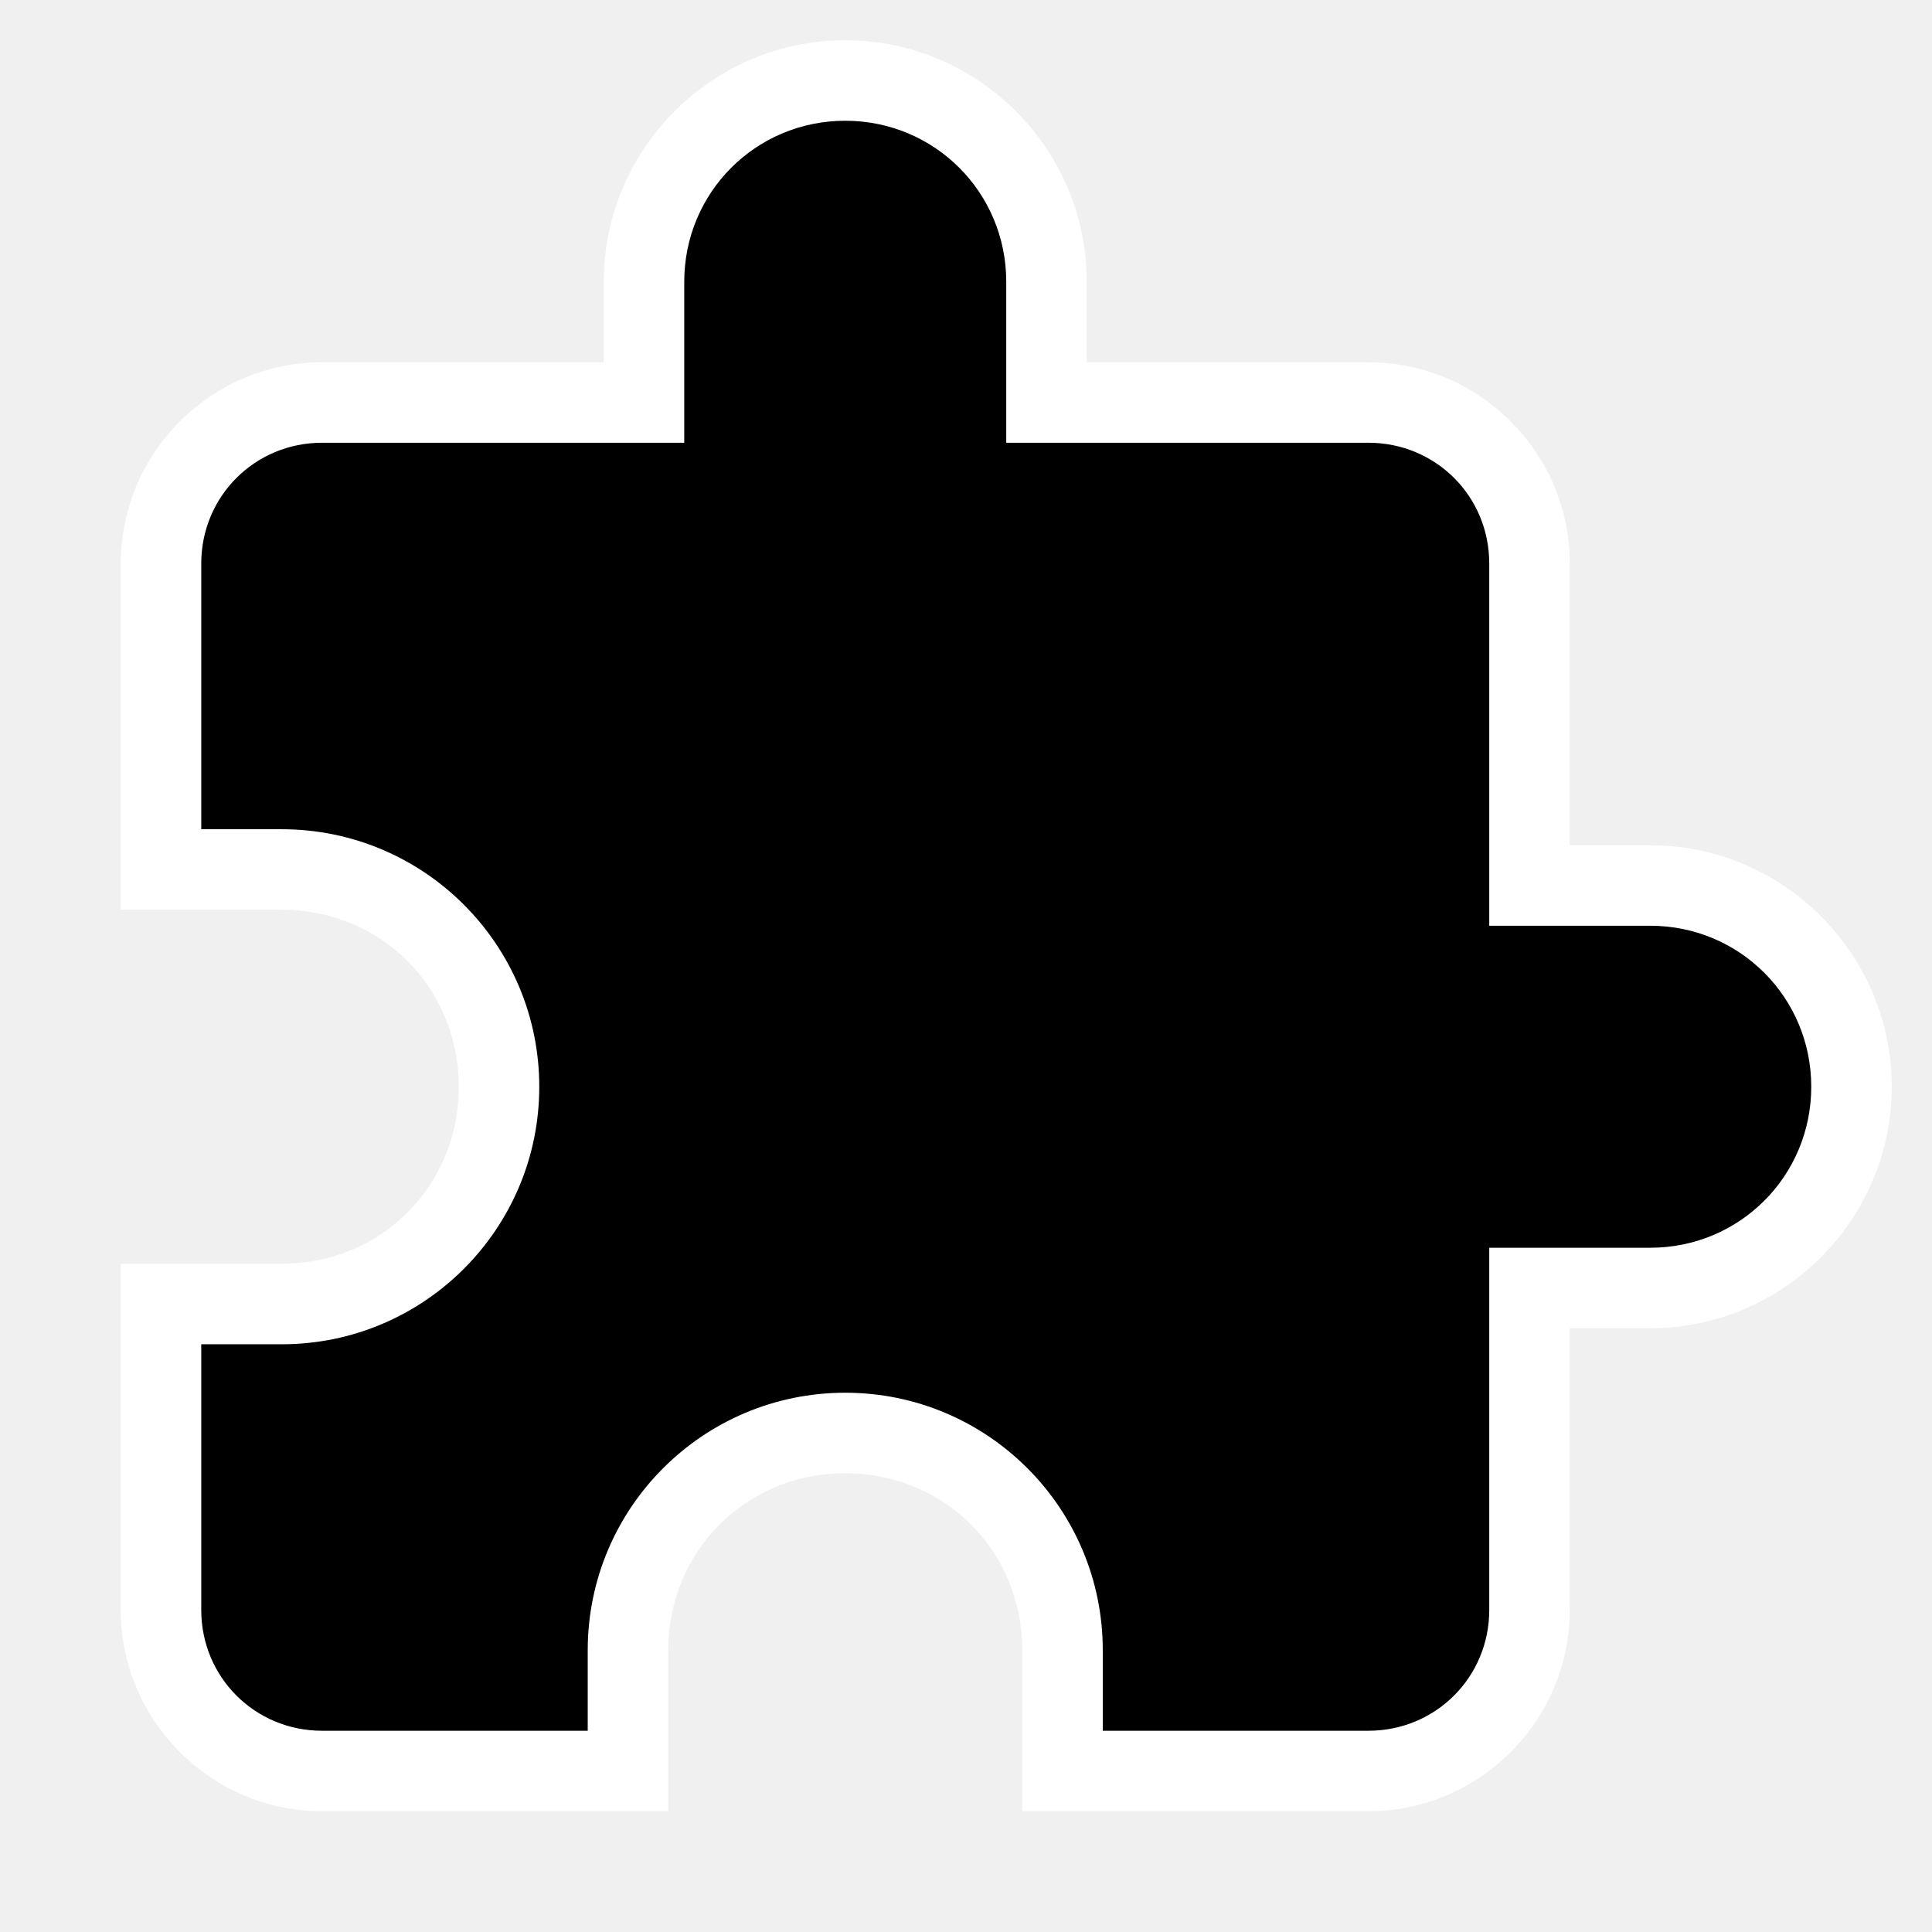
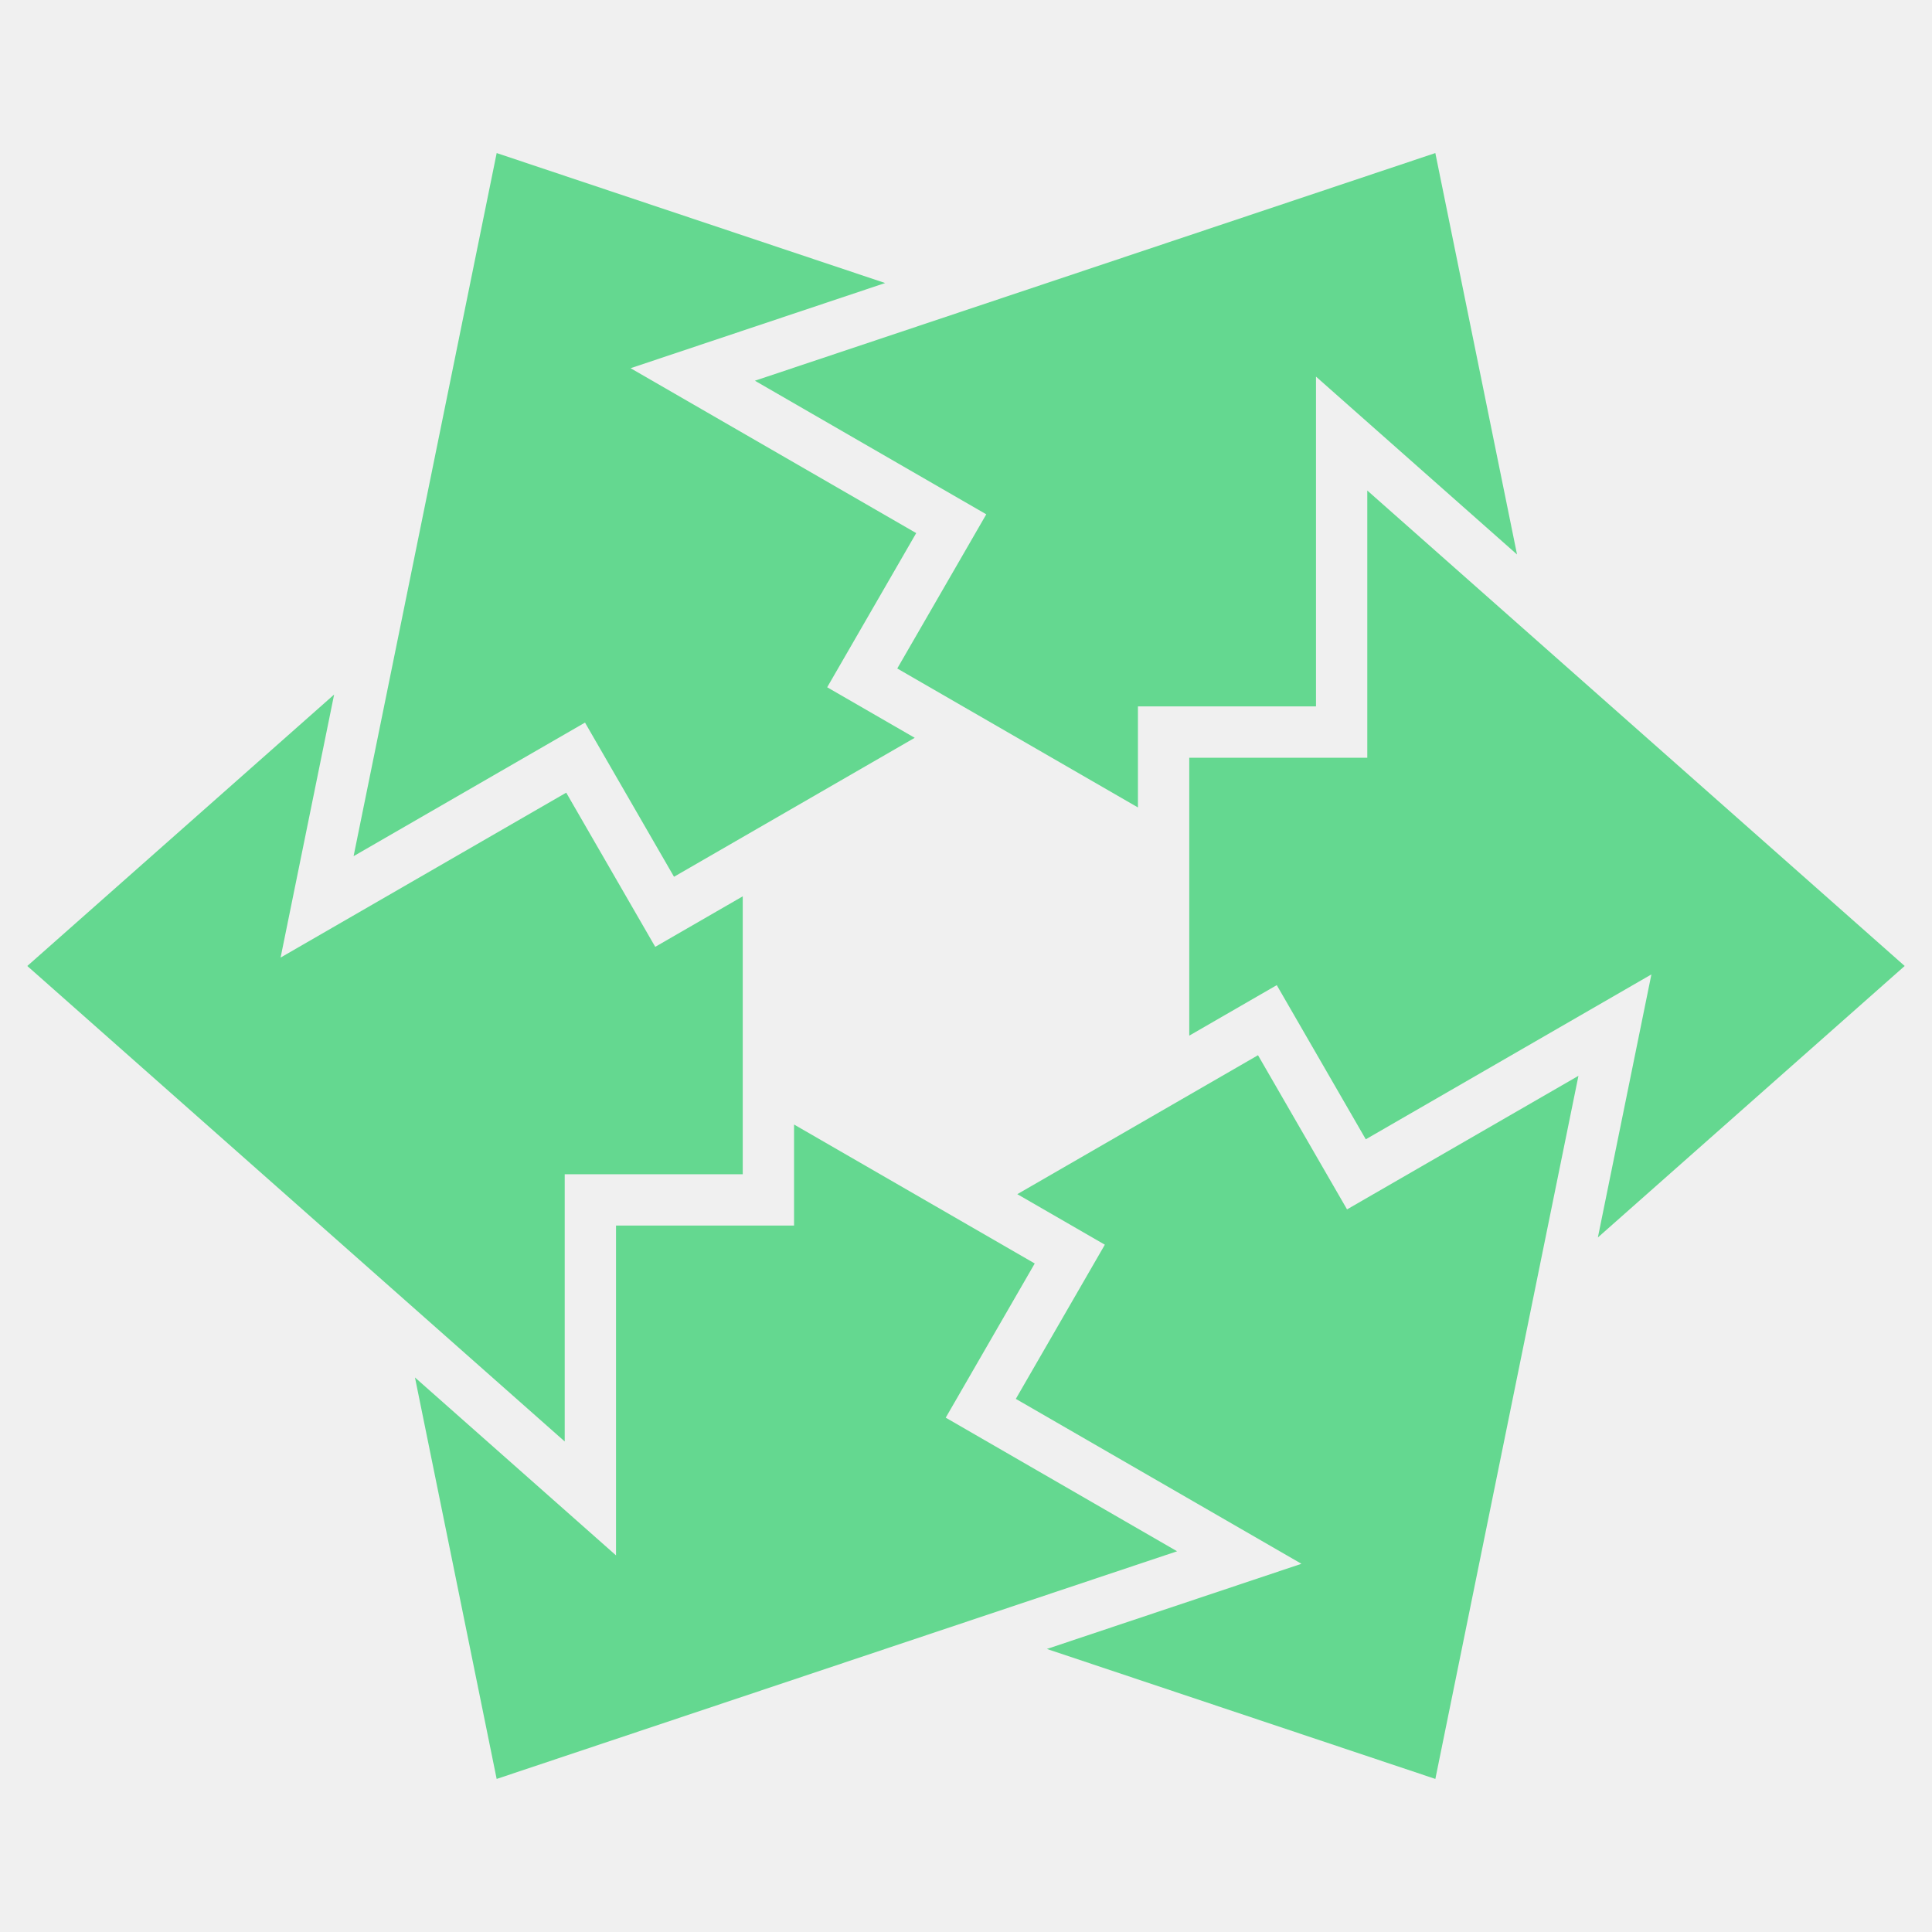
- <svg xmlns="http://www.w3.org/2000/svg" id="svg835" viewBox="0 0 24 24" height="24" width="24" version="1.1">
-   <defs id="defs839" />
-   <path id="path833" d="M20.5,11H19V7C19,5.89 18.1,5 17,5H13V3.5A2.5,2.5 0 0,0 10.5,1A2.5,2.5 0 0,0 8,3.5V5H4A2,2 0 0,0 2,7V10.8H3.5C5,10.8 6.2,12 6.2,13.5C6.2,15 5,16.2 3.5,16.2H2V20A2,2 0 0,0 4,22H7.8V20.5C7.8,19 9,17.8 10.5,17.8C12,17.8 13.2,19 13.2,20.5V22H17A2,2 0 0,0 19,20V16H20.5A2.5,2.5 0 0,0 23,13.5A2.5,2.5 0 0,0 20.5,11Z" />
-   <path style="color:#000000;font-style:normal;font-variant:normal;font-weight:normal;font-stretch:normal;font-size:medium;line-height:normal;font-family:sans-serif;font-variant-ligatures:normal;font-variant-position:normal;font-variant-caps:normal;font-variant-numeric:normal;font-variant-alternates:normal;font-variant-east-asian:normal;font-feature-settings:normal;font-variation-settings:normal;text-indent:0;text-align:start;text-decoration:none;text-decoration-line:none;text-decoration-style:solid;text-decoration-color:#000000;letter-spacing:normal;word-spacing:normal;text-transform:none;writing-mode:lr-tb;direction:ltr;text-orientation:mixed;dominant-baseline:auto;baseline-shift:baseline;text-anchor:start;white-space:normal;shape-padding:0;shape-margin:0;inline-size:0;clip-rule:nonzero;display:inline;overflow:visible;visibility:visible;isolation:auto;mix-blend-mode:normal;color-interpolation:sRGB;color-interpolation-filters:linearRGB;solid-color:#000000;solid-opacity:1;vector-effect:none;fill:#000000;fill-opacity:1;fill-rule:nonzero;stroke:none;stroke-width:1;stroke-linecap:butt;stroke-linejoin:miter;stroke-miterlimit:4;stroke-dasharray:none;stroke-dashoffset:0;stroke-opacity:1;color-rendering:auto;image-rendering:auto;shape-rendering:auto;text-rendering:auto;enable-background:accumulate;stop-color:#000000" d="M 20.5,11 H 19 V 7 C 19,5.89 18.1,5 17,5 H 13 V 3.5 C 13,2.119 11.881,1 10.5,1 9.119,1 8,2.119 8,3.5 V 5 H 4 C 2.895,5 2,5.895 2,7 v 3.8 H 3.5 C 5,10.8 6.2,12 6.2,13.5 6.2,15 5,16.2 3.5,16.2 H 2 V 20 c 0,1.105 0.895,2 2,2 h 3.8 v -1.5 c 0,-1.5 1.2,-2.7 2.7,-2.7 1.5,0 2.7,1.2 2.7,2.7 V 22 H 17 c 1.105,0 2,-0.895 2,-2 v -4 h 1.5 C 21.881,16 23,14.881 23,13.5 23,12.119 21.881,11 20.5,11 Z" id="path847" />
-   <path style="color:#000000;font-style:normal;font-variant:normal;font-weight:normal;font-stretch:normal;font-size:medium;line-height:normal;font-family:sans-serif;font-variant-ligatures:normal;font-variant-position:normal;font-variant-caps:normal;font-variant-numeric:normal;font-variant-alternates:normal;font-variant-east-asian:normal;font-feature-settings:normal;font-variation-settings:normal;text-indent:0;text-align:start;text-decoration:none;text-decoration-line:none;text-decoration-style:solid;text-decoration-color:#000000;letter-spacing:normal;word-spacing:normal;text-transform:none;writing-mode:lr-tb;direction:ltr;text-orientation:mixed;dominant-baseline:auto;baseline-shift:baseline;text-anchor:start;white-space:normal;shape-padding:0;shape-margin:0;inline-size:0;clip-rule:nonzero;display:inline;overflow:visible;visibility:visible;isolation:auto;mix-blend-mode:normal;color-interpolation:sRGB;color-interpolation-filters:linearRGB;solid-color:#000000;solid-opacity:1;vector-effect:none;fill:#ffffff;fill-opacity:1;fill-rule:nonzero;stroke:none;stroke-width:1;stroke-linecap:butt;stroke-linejoin:miter;stroke-miterlimit:4;stroke-dasharray:none;stroke-dashoffset:0;stroke-opacity:1;color-rendering:auto;image-rendering:auto;shape-rendering:auto;text-rendering:auto;enable-background:accumulate;stop-color:#000000" d="m 10.5,0.5 c -1.651,0 -3,1.349 -3,3 v 1 H 4 C 2.625,4.5 1.5,5.625 1.5,7 v 4.301 h 2 c 1.233,0 2.199,0.966 2.199,2.199 0,1.233 -0.966,2.199 -2.199,2.199 h -2 V 20 c 0,1.375 1.125,2.5 2.5,2.5 h 4.301 v -2 c 0,-1.233 0.966,-2.199 2.199,-2.199 1.233,0 2.199,0.966 2.199,2.199 v 2 H 17 c 1.375,0 2.5,-1.125 2.5,-2.5 v -3.5 h 1 c 1.651,0 3,-1.349 3,-3 0,-1.651 -1.349,-3 -3,-3 h -1 V 7 C 19.5,5.62 18.37,4.5 17,4.5 h -3.5 v -1 c 0,-1.651 -1.349,-3 -3,-3 z m 0,1 c 1.11,0 2,0.89 2,2 v 2 H 17 c 0.83,0 1.5,0.66 1.5,1.5 v 4.5 h 2 c 1.11,0 2,0.89 2,2 0,1.11 -0.89,2 -2,2 h -2 V 20 c 0,0.834 -0.666,1.5 -1.5,1.5 h -3.301 v -1 c 0,-1.767 -1.433,-3.199 -3.199,-3.199 -1.767,0 -3.199,1.433 -3.199,3.199 v 1 H 4 C 3.166,21.5 2.5,20.834 2.5,20 v -3.301 h 1 c 1.767,0 3.199,-1.433 3.199,-3.199 0,-1.767 -1.433,-3.199 -3.199,-3.199 h -1 V 7 C 2.5,6.166 3.166,5.5 4,5.5 h 4.5 v -2 c 0,-1.11 0.89,-2 2,-2 z" id="path849" />
+ <svg xmlns="http://www.w3.org/2000/svg" width="112.97mm" height="112.97mm" viewBox="0 0 112.97 112.97" version="1.1" id="svg5">
+   <defs id="defs2">
+     <clipPath clipPathUnits="userSpaceOnUse" id="clipPath1159">
+       <g id="g1165" transform="translate(16.00599,-1.259729)" style="fill:#306b54;fill-opacity:1;stroke:none;stroke-opacity:1">
+         <path style="fill:#306b54;fill-opacity:1;stroke:none;stroke-width:0.538;stroke-linecap:round;stroke-linejoin:round;stroke-opacity:1" id="path1161" d="M 81.065,59.016 57.503,99.826 33.941,59.016 Z" transform="matrix(1.270472,0,0,1,79.59374,63.31439)" />
+         <rect style="fill:#306b54;fill-opacity:1;stroke:none;stroke-width:0.588;stroke-linecap:round;stroke-linejoin:round;stroke-opacity:1" id="rect1163" width="20.156" height="33.79" x="142.572" y="91.769" />
+       </g>
+     </clipPath>
+     <clipPath clipPathUnits="userSpaceOnUse" id="clipPath6034">
+       <path id="path6036" style="fill:#5ddaaa;fill-opacity:1;stroke:#ffffff;stroke-width:1.906;stroke-linecap:round;stroke-linejoin:round;stroke-dasharray:none;stroke-opacity:1" d="M 58.991,155.782 V 125.22 H 78.848 L 48.913,84.41 18.979,125.22 h 19.856 v 30.561 z" />
+     </clipPath>
+     <clipPath clipPathUnits="userSpaceOnUse" id="clipPath6034-0">
+       <path id="path6036-3" style="fill:#5ddaaa;fill-opacity:1;stroke:#ffffff;stroke-width:1.906;stroke-linecap:round;stroke-linejoin:round;stroke-dasharray:none;stroke-opacity:1" d="M 58.991,155.782 V 125.22 H 78.848 L 48.913,84.41 18.979,125.22 h 19.856 v 30.561 z" />
+     </clipPath>
+     <clipPath clipPathUnits="userSpaceOnUse" id="clipPath6034-2">
+       <path id="path6036-1" style="fill:#5ddaaa;fill-opacity:1;stroke:#ffffff;stroke-width:1.906;stroke-linecap:round;stroke-linejoin:round;stroke-dasharray:none;stroke-opacity:1" d="M 58.991,155.782 V 125.22 H 78.848 L 48.913,84.41 18.979,125.22 h 19.856 v 30.561 z" />
+     </clipPath>
+     <clipPath clipPathUnits="userSpaceOnUse" id="clipPath6034-4">
+       <path id="path6036-8" style="fill:#5ddaaa;fill-opacity:1;stroke:#ffffff;stroke-width:1.906;stroke-linecap:round;stroke-linejoin:round;stroke-dasharray:none;stroke-opacity:1" d="M 58.991,155.782 V 125.22 H 78.848 L 48.913,84.41 18.979,125.22 h 19.856 v 30.561 z" />
+     </clipPath>
+     <clipPath clipPathUnits="userSpaceOnUse" id="clipPath6034-22">
+       <path id="path6036-39" style="fill:#5ddaaa;fill-opacity:1;stroke:#ffffff;stroke-width:1.906;stroke-linecap:round;stroke-linejoin:round;stroke-dasharray:none;stroke-opacity:1" d="M 58.991,155.782 V 125.22 H 78.848 L 48.913,84.41 18.979,125.22 h 19.856 v 30.561 z" />
+     </clipPath>
+     <clipPath clipPathUnits="userSpaceOnUse" id="clipPath6034-1">
+       <path id="path6036-6" style="fill:#5ddaaa;fill-opacity:1;stroke:#ffffff;stroke-width:1.906;stroke-linecap:round;stroke-linejoin:round;stroke-dasharray:none;stroke-opacity:1" d="M 58.991,155.782 V 125.22 H 78.848 L 48.913,84.41 18.979,125.22 h 19.856 v 30.561 z" />
+     </clipPath>
+     <clipPath clipPathUnits="userSpaceOnUse" id="clipPath6918">
+       <rect style="fill:#809ea7;fill-opacity:0.532;stroke:none;stroke-width:2.16;stroke-linecap:round;stroke-linejoin:miter;stroke-dasharray:none;stroke-opacity:1" id="rect6920" width="88.448" height="47.158" x="1.687" y="219.39" />
+     </clipPath>
+     <clipPath clipPathUnits="userSpaceOnUse" id="clipPath6922">
+       <rect style="fill:#5dbeda;fill-opacity:0.532;stroke:none;stroke-width:2.16;stroke-linecap:round;stroke-linejoin:miter;stroke-dasharray:none;stroke-opacity:1" id="rect6924" width="88.448" height="47.158" x="103.329" y="171.865" />
+     </clipPath>
+     <clipPath clipPathUnits="userSpaceOnUse" id="clipPath7166-8">
+       <rect style="fill:#ffaaaa;fill-opacity:0.532;stroke:none;stroke-width:2.381;stroke-linecap:round;stroke-linejoin:miter;stroke-dasharray:none;stroke-opacity:1" id="rect7168-0" width="63.506" height="41.499" x="9.746" y="196.597" />
+     </clipPath>
+     <clipPath clipPathUnits="userSpaceOnUse" id="clipPath7170-0">
+       <rect style="fill:#809ea7;fill-opacity:0.532;stroke:none;stroke-width:2.381;stroke-linecap:round;stroke-linejoin:miter;stroke-dasharray:none;stroke-opacity:1" id="rect7172-3" width="63.506" height="41.499" x="98.194" y="155.517" />
+     </clipPath>
+     <clipPath clipPathUnits="userSpaceOnUse" id="clipPath7166-0">
+       <rect style="fill:#ffaaaa;fill-opacity:0.532;stroke:none;stroke-width:2.381;stroke-linecap:round;stroke-linejoin:miter;stroke-dasharray:none;stroke-opacity:1" id="rect7168-3" width="63.506" height="41.499" x="9.746" y="196.597" />
+     </clipPath>
+     <clipPath clipPathUnits="userSpaceOnUse" id="clipPath7170-9">
+       <rect style="fill:#809ea7;fill-opacity:0.532;stroke:none;stroke-width:2.381;stroke-linecap:round;stroke-linejoin:miter;stroke-dasharray:none;stroke-opacity:1" id="rect7172-8" width="63.506" height="41.499" x="98.194" y="155.517" />
+     </clipPath>
+     <clipPath clipPathUnits="userSpaceOnUse" id="clipPath7166-9">
+       <rect style="fill:#ffaaaa;fill-opacity:0.532;stroke:none;stroke-width:2.381;stroke-linecap:round;stroke-linejoin:miter;stroke-dasharray:none;stroke-opacity:1" id="rect7168-2" width="63.506" height="41.499" x="9.746" y="196.597" />
+     </clipPath>
+     <clipPath clipPathUnits="userSpaceOnUse" id="clipPath7170-4">
+       <rect style="fill:#809ea7;fill-opacity:0.532;stroke:none;stroke-width:2.381;stroke-linecap:round;stroke-linejoin:miter;stroke-dasharray:none;stroke-opacity:1" id="rect7172-4" width="63.506" height="41.499" x="98.194" y="155.517" />
+     </clipPath>
+     <clipPath clipPathUnits="userSpaceOnUse" id="clipPath7166-1">
+       <rect style="fill:#ffaaaa;fill-opacity:0.532;stroke:none;stroke-width:2.381;stroke-linecap:round;stroke-linejoin:miter;stroke-dasharray:none;stroke-opacity:1" id="rect7168-9" width="63.506" height="41.499" x="9.746" y="196.597" />
+     </clipPath>
+     <clipPath clipPathUnits="userSpaceOnUse" id="clipPath13677">
+       <g id="g13681">
+         <rect style="fill:#ffaaaa;fill-opacity:0.532;stroke:none;stroke-width:2.381;stroke-linecap:round;stroke-linejoin:miter;stroke-dasharray:none;stroke-opacity:1" id="rect13679" width="63.506" height="41.499" x="102.982" y="100" />
+       </g>
+     </clipPath>
+     <clipPath clipPathUnits="userSpaceOnUse" id="clipPath13683">
+       <g id="g13687">
+         <rect style="fill:#ffaaaa;fill-opacity:0.532;stroke:none;stroke-width:2.381;stroke-linecap:round;stroke-linejoin:miter;stroke-dasharray:none;stroke-opacity:1" id="rect13685" width="63.506" height="41.499" x="102.982" y="100" />
+       </g>
+     </clipPath>
+     <clipPath clipPathUnits="userSpaceOnUse" id="clipPath13772">
+       <g id="g13776">
+         <rect style="fill:#809ea7;fill-opacity:0.532;stroke:none;stroke-width:2.381;stroke-linecap:round;stroke-linejoin:miter;stroke-dasharray:none;stroke-opacity:1" id="rect13774" width="63.506" height="41.499" x="102.982" y="58.501" />
+       </g>
+     </clipPath>
+     <clipPath clipPathUnits="userSpaceOnUse" id="clipPath13778">
+       <g id="g13782">
+         <rect style="fill:#809ea7;fill-opacity:0.532;stroke:none;stroke-width:2.381;stroke-linecap:round;stroke-linejoin:miter;stroke-dasharray:none;stroke-opacity:1" id="rect13780" width="63.506" height="41.499" x="102.982" y="58.501" />
+       </g>
+     </clipPath>
+     <clipPath clipPathUnits="userSpaceOnUse" id="clipPath14131">
+       <g id="g14135">
+         <rect style="fill:#809ea7;fill-opacity:0.532;stroke:none;stroke-width:2.381;stroke-linecap:round;stroke-linejoin:miter;stroke-dasharray:none;stroke-opacity:1" id="rect14133" width="63.506" height="41.499" x="102.982" y="58.501" />
+       </g>
+     </clipPath>
+     <clipPath clipPathUnits="userSpaceOnUse" id="clipPath14137">
+       <g id="g14141">
+         <rect style="fill:#809ea7;fill-opacity:0.532;stroke:none;stroke-width:2.381;stroke-linecap:round;stroke-linejoin:miter;stroke-dasharray:none;stroke-opacity:1" id="rect14139" width="63.506" height="41.499" x="102.982" y="58.501" />
+       </g>
+     </clipPath>
+     <clipPath clipPathUnits="userSpaceOnUse" id="clipPath13683-8">
+       <g id="g13687-6">
+         <rect style="fill:#ffaaaa;fill-opacity:0.532;stroke:none;stroke-width:2.381;stroke-linecap:round;stroke-linejoin:miter;stroke-dasharray:none;stroke-opacity:1" id="rect13685-0" width="63.506" height="41.499" x="102.982" y="100" />
+       </g>
+     </clipPath>
+   </defs>
+   <g id="layer1" transform="translate(-43.51454,-43.51519)">
+     <path id="path234-9-9-8-4" style="fill:#5ddaaa;fill-opacity:1;stroke:#ffffff;stroke-linecap:round;stroke-linejoin:round;stroke-dasharray:none;stroke-opacity:1" d="M 0,0 Z" />
+     <g id="g7265">
+       <g id="g15379">
+         <path id="path12539-9" style="color:#000000;fill:#64d890;fill-opacity:1;stroke-width:3;stroke-linecap:round" d="M 136.947,115.873 154.887,99.999 123.464,72.197 v 15.625 h -10.41 v 16.251 l 5.117,-2.954 5.205,9.015 16.701,-9.642 z" />
+         <path id="path14100" style="color:#000000;fill:#64d890;fill-opacity:1;stroke-width:3;stroke-linecap:round" d="m 127.443,52.465 -39.787,13.312 13.529,7.812 -5.205,9.015 14.073,8.125 v -5.909 h 10.412 V 65.537 l 11.755,10.401 z" />
+         <path id="path13648" style="color:#000000;fill:#64d890;fill-opacity:1;stroke-width:3;stroke-linecap:round" d="m 117.074,105.217 -14.074,8.125 5.118,2.955 -5.205,9.015 16.701,9.643 -14.885,4.98 22.715,7.6 8.367,-41.113 -13.531,7.81 z" />
+         <path id="path13491" style="color:#000000;fill:#64d890;fill-opacity:1;stroke-width:3;stroke-linecap:round" d="m 89.945,109.269 v 5.909 H 79.535 v 19.285 l -11.756,-10.402 4.777,23.474 39.787,-13.312 -13.529,-7.812 5.205,-9.016 z" />
+         <path id="path12539" style="color:#000000;fill:#64d890;fill-opacity:1;stroke-width:3;stroke-linecap:round" d="M 63.052,84.127 45.111,100 76.535,127.803 V 112.178 H 86.945 V 95.926 l -5.117,2.954 -5.205,-9.015 -16.701,9.642 z" />
+         <path id="path12520" style="color:#000000;fill:#64d890;fill-opacity:1;stroke-width:3;stroke-linecap:round;-inkscape-stroke:none" d="m 72.557,52.465 -8.367,41.113 13.531,-7.811 5.205,9.016 14.075,-8.126 -5.118,-2.955 5.205,-9.015 -16.701,-9.642 14.885,-4.98 z" />
+       </g>
+       <g id="path6466-0-0-2" clip-path="url(#clipPath7166-0)" transform="translate(94.67783,23.26466)" />
+     </g>
+   </g>
</svg>
